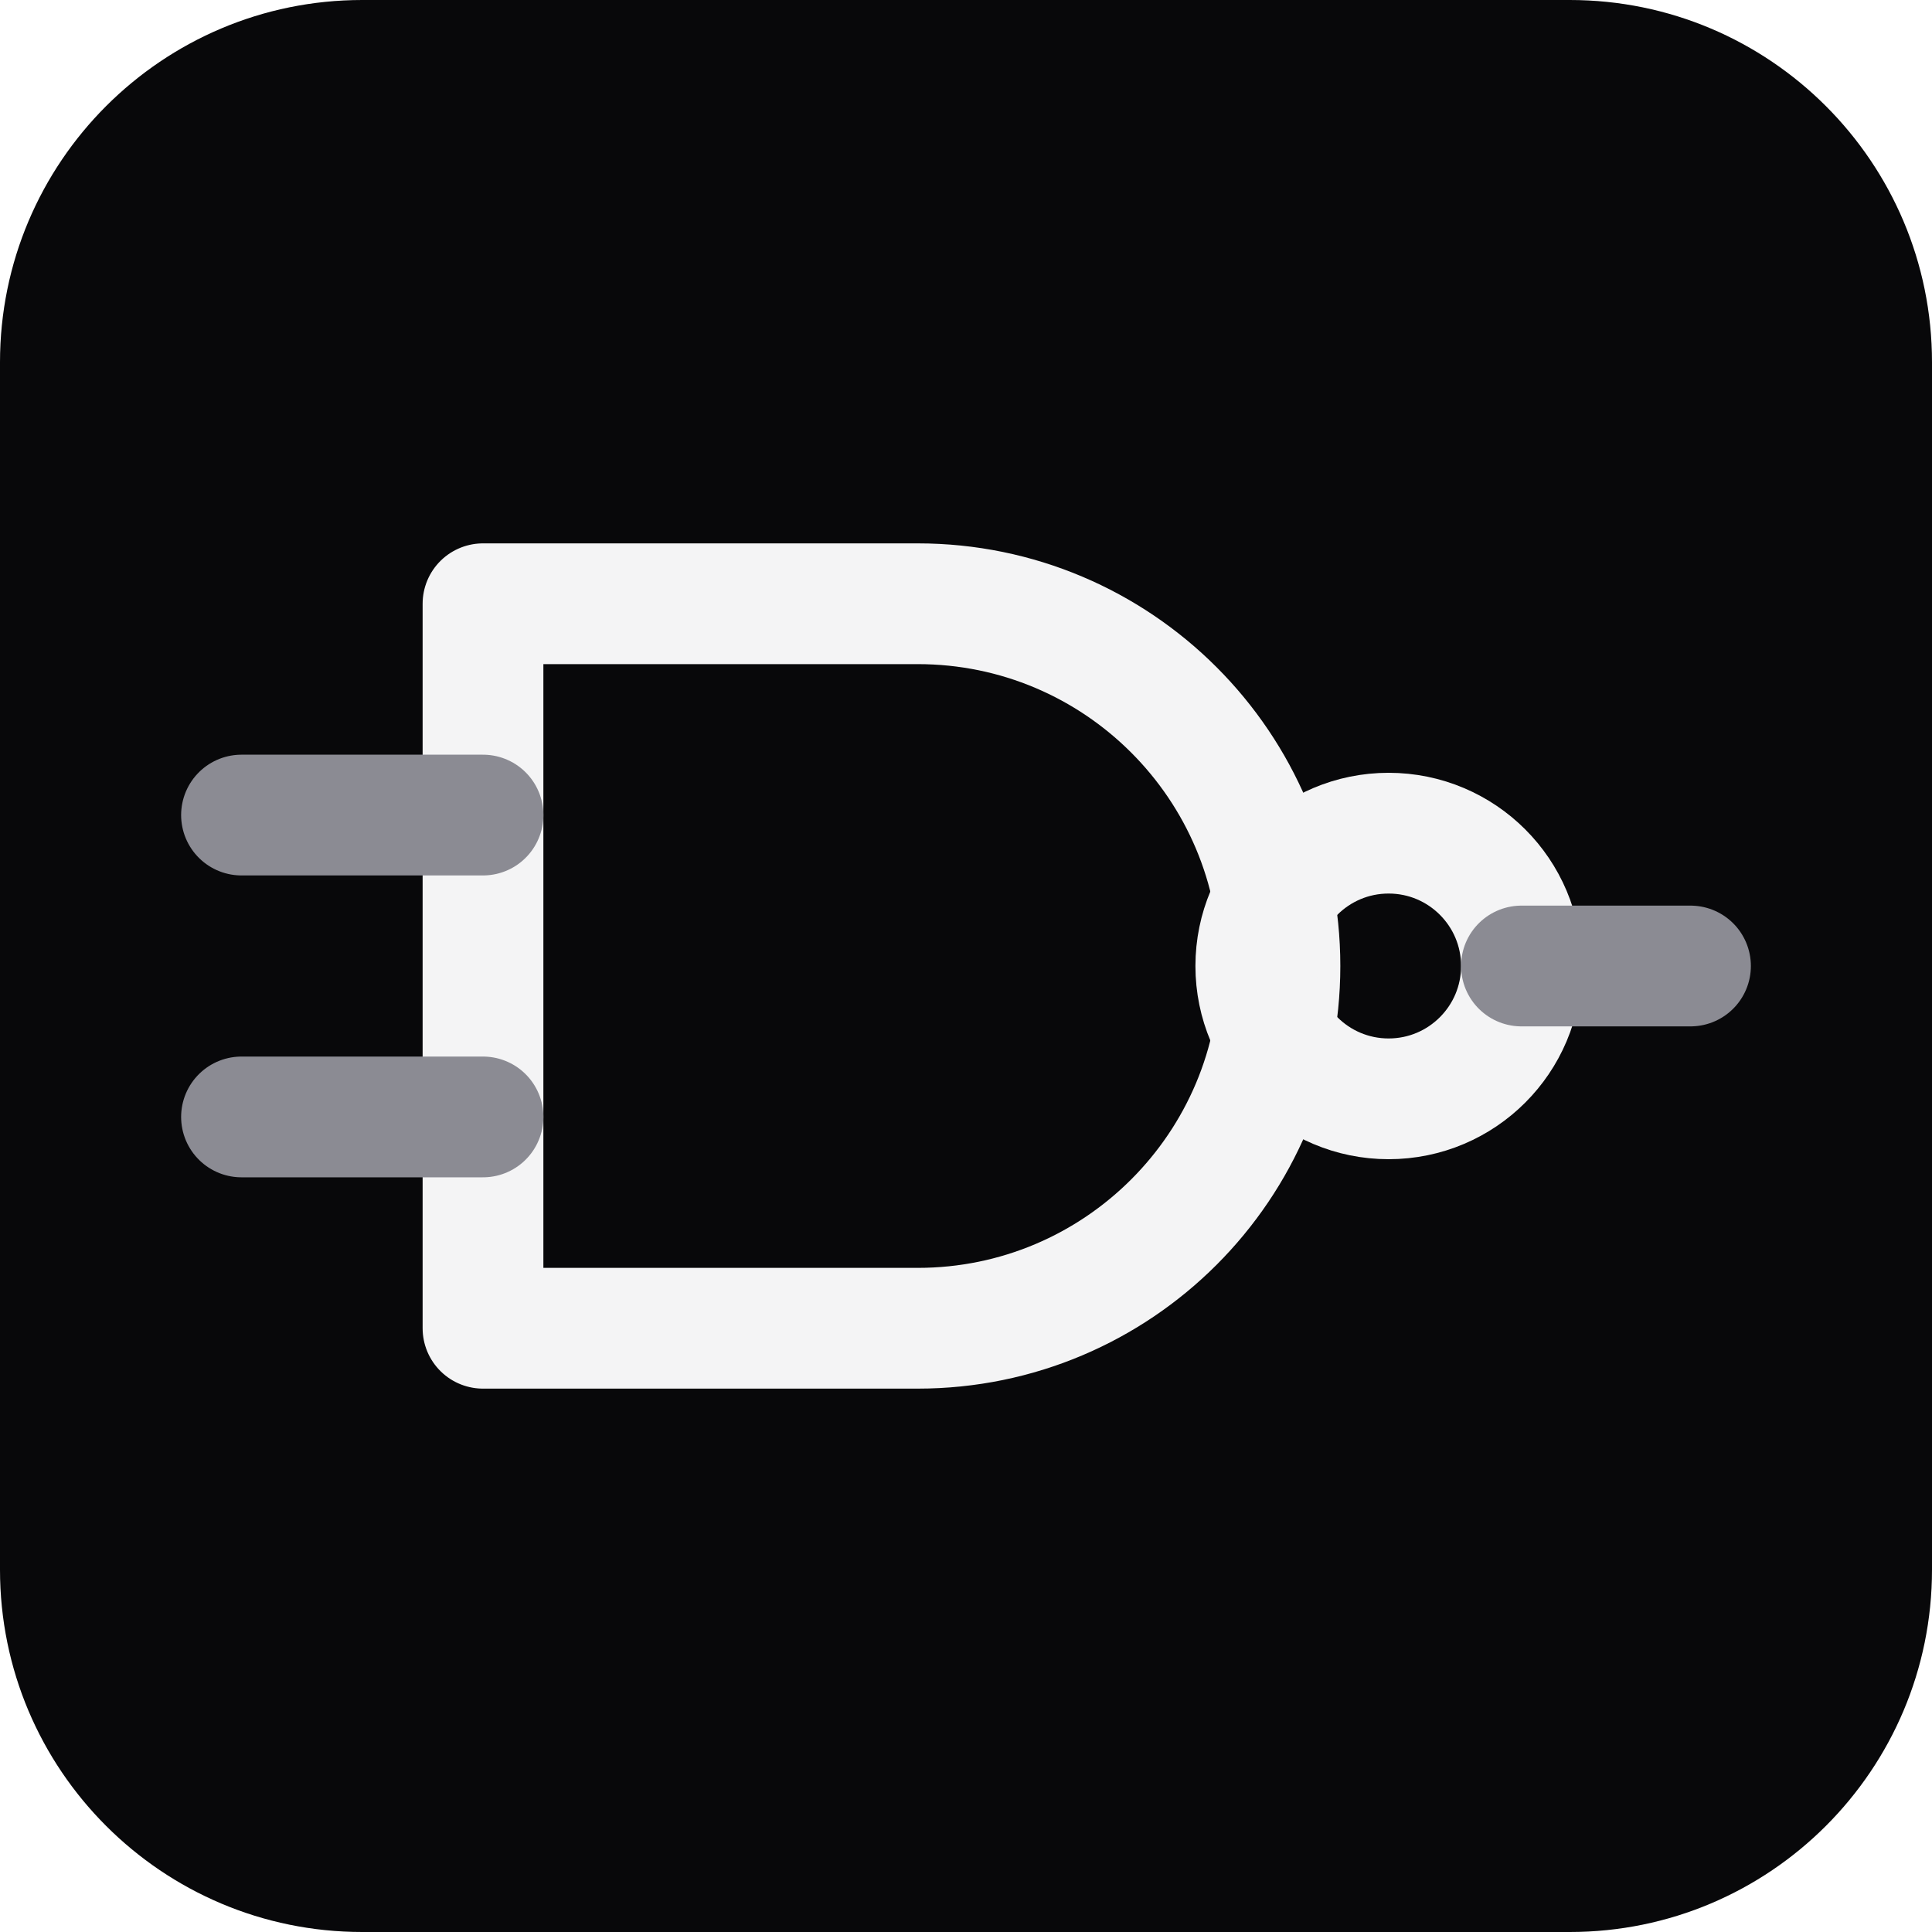
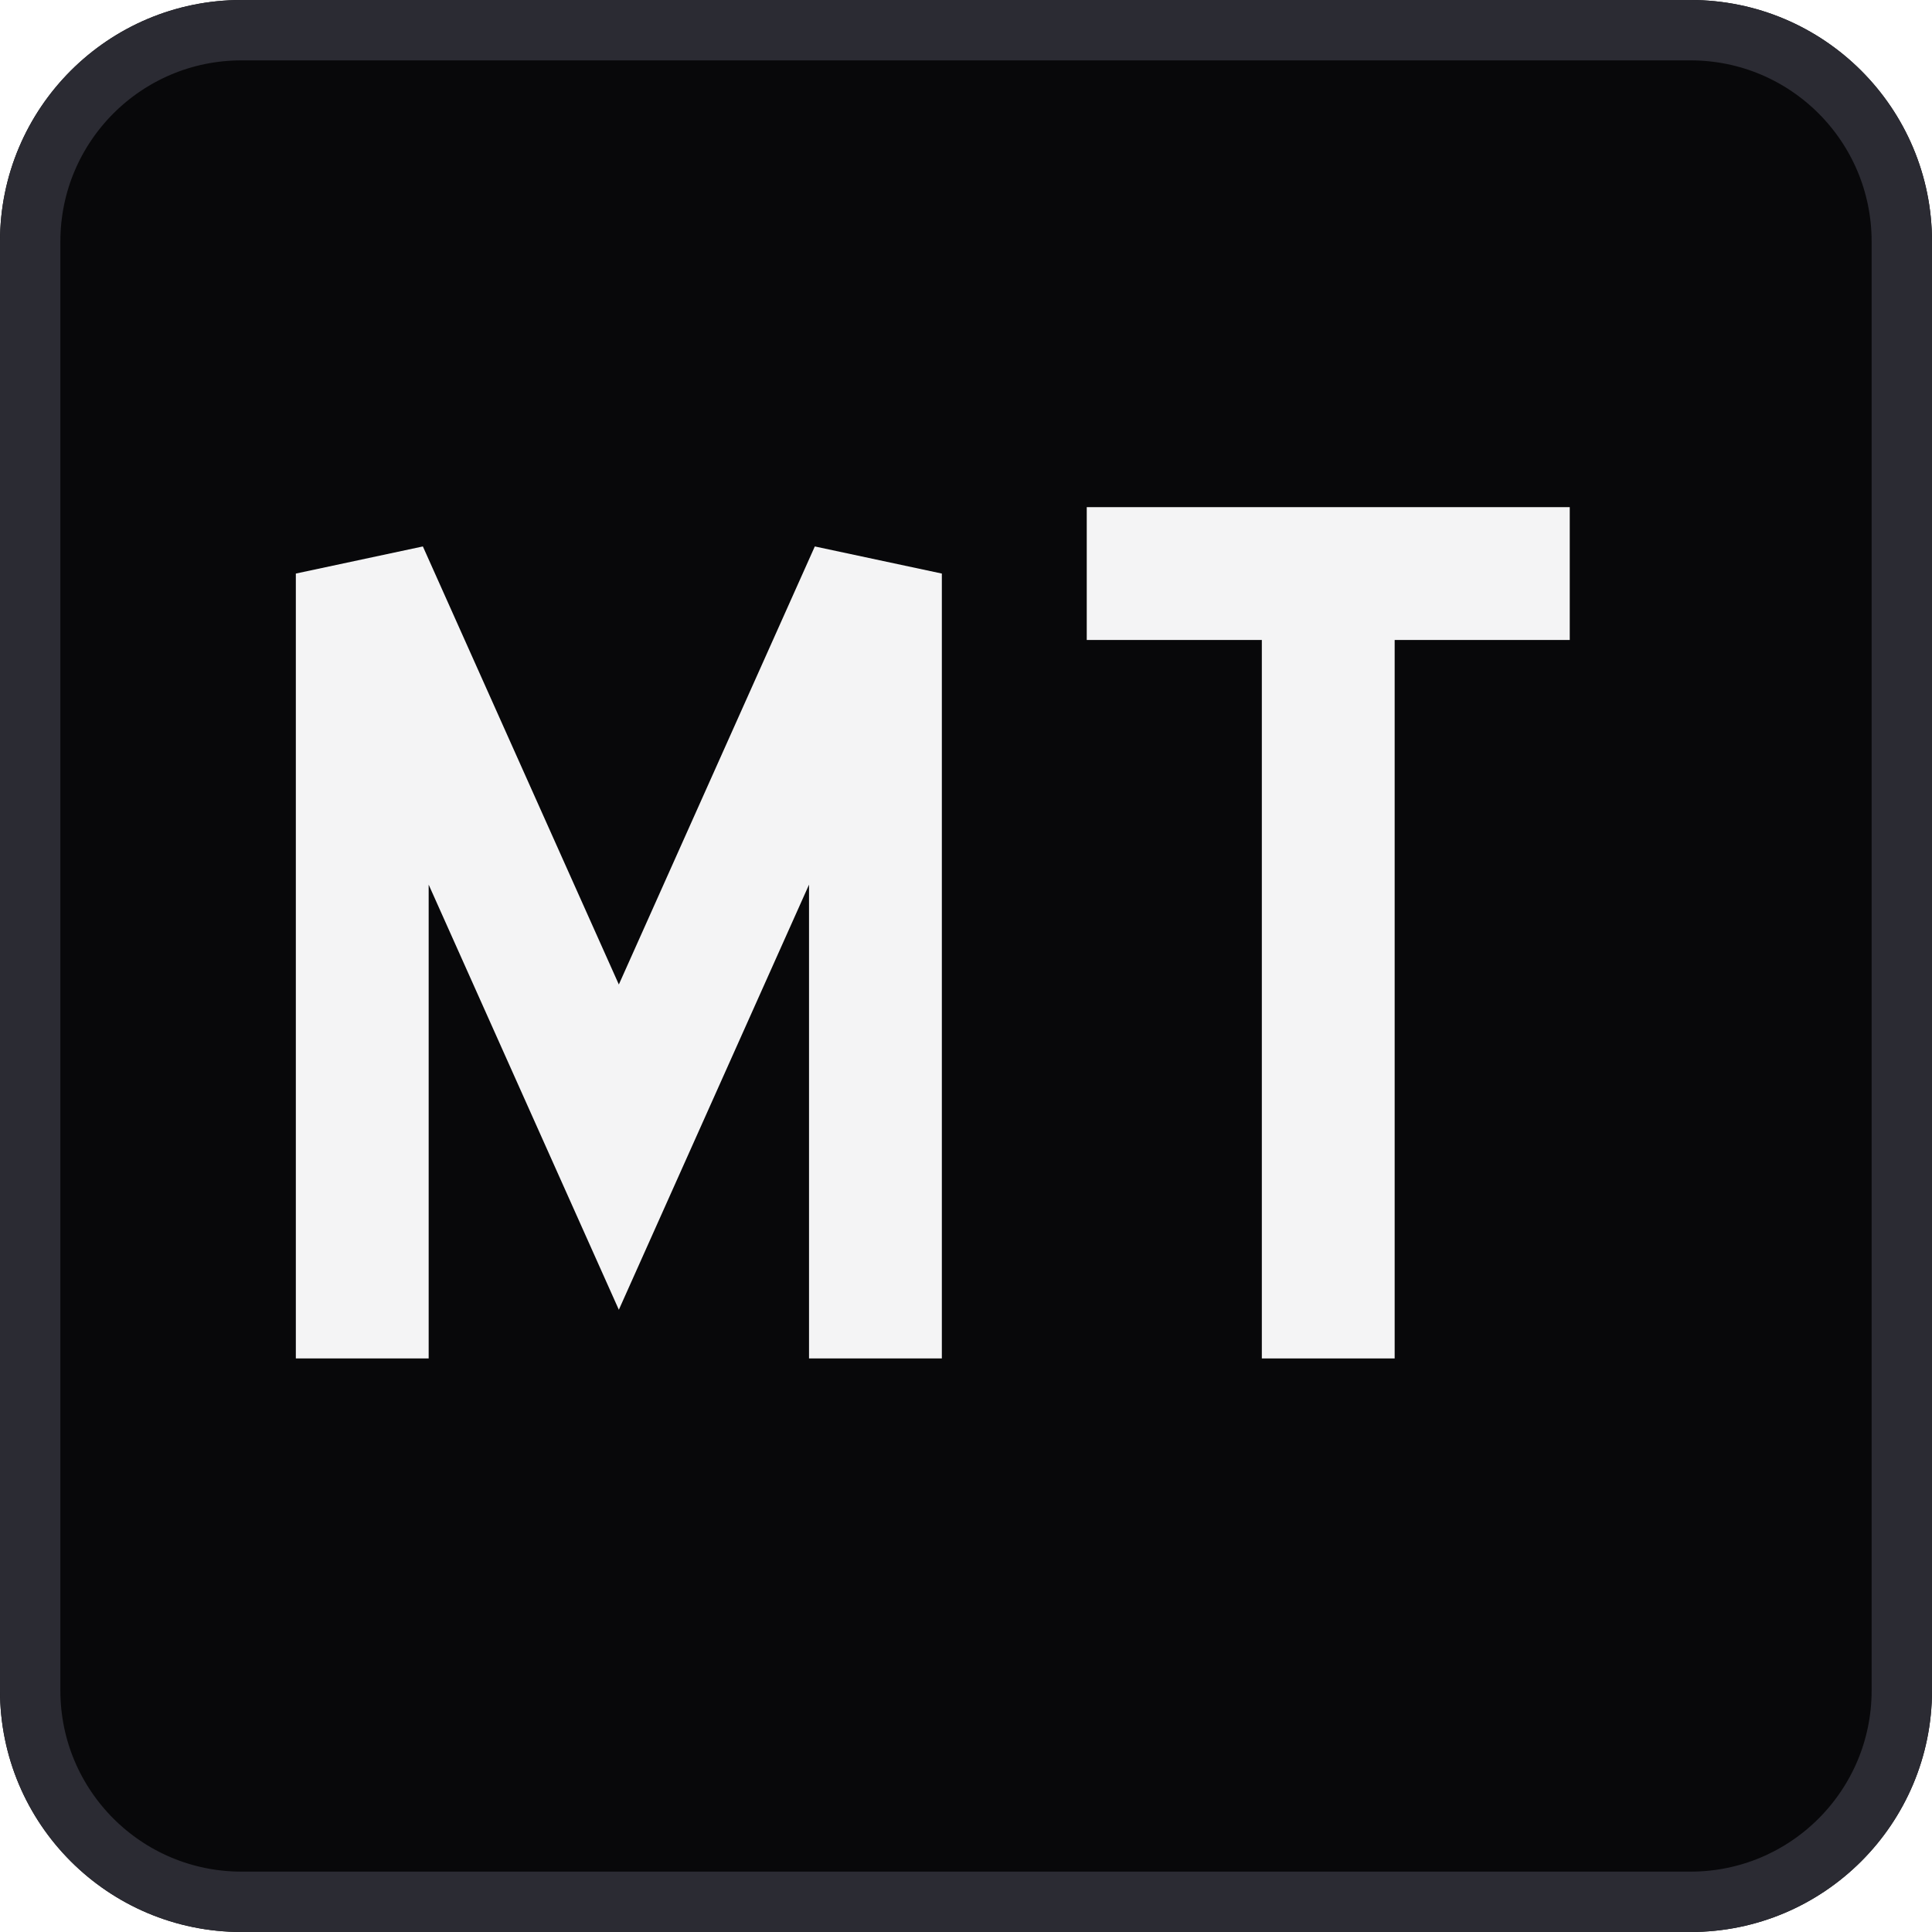
<svg xmlns="http://www.w3.org/2000/svg" viewBox="0 0 32 32">
-   <rect width="32" height="32" rx="6" fill="#08080a" />
-   <path d="M8 10h7.2a6 6 0 0 1 0 12H8z" fill="none" stroke="#f4f4f5" stroke-width="2" stroke-linejoin="round" />
-   <circle cx="23" cy="16" r="2.2" fill="none" stroke="#f4f4f5" stroke-width="2" />
-   <path d="M4 13.5h4M4 18.5h4M25.2 16H28" stroke="#8b8b93" stroke-width="2" stroke-linecap="round" />
+   <rect width="32" height="32" rx="4" fill="#08080a" />
+   <rect x="0.5" y="0.5" width="31" height="31" rx="3.5" fill="none" stroke="#2b2b33" />
+   <g fill="none" stroke="#f4f4f5" stroke-width="2.2" stroke-linejoin="miter">
+     <path d="M6 22.5V9.5l4.25 9.5L14.5 9.5v13" />
+     <path d="M18 9.5h8M22 9.5v13" />
+   </g>
</svg>
